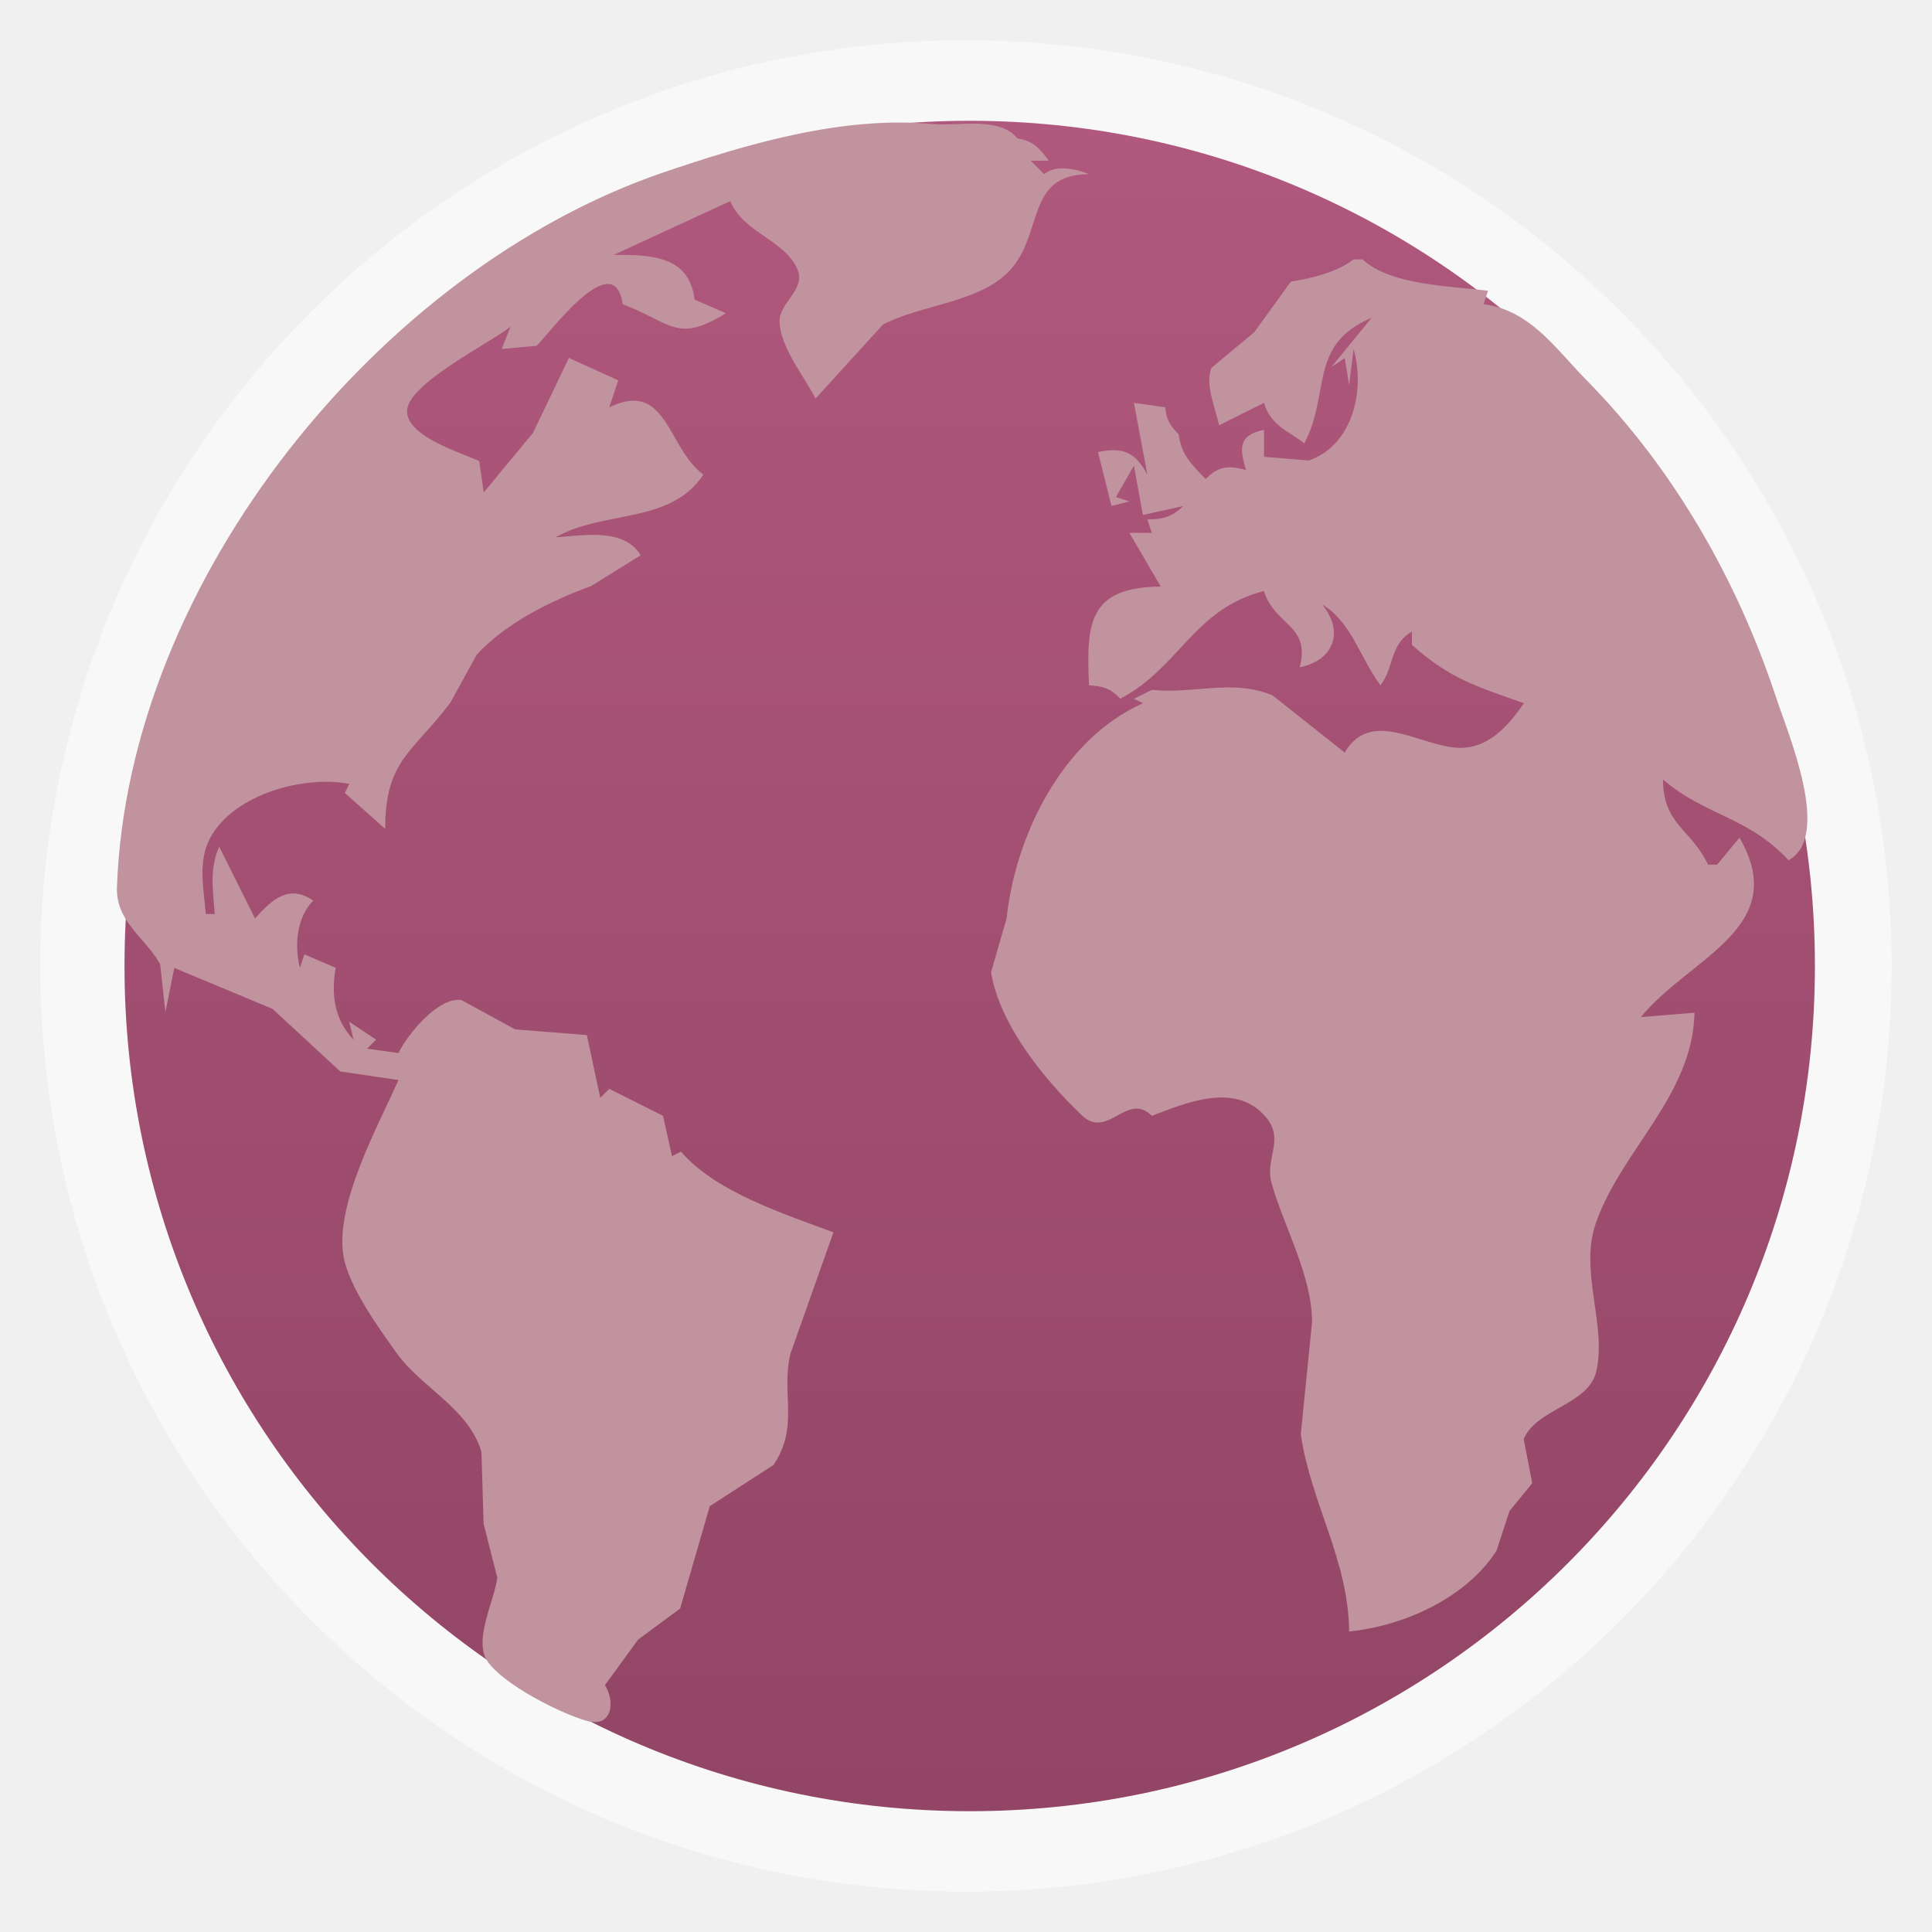
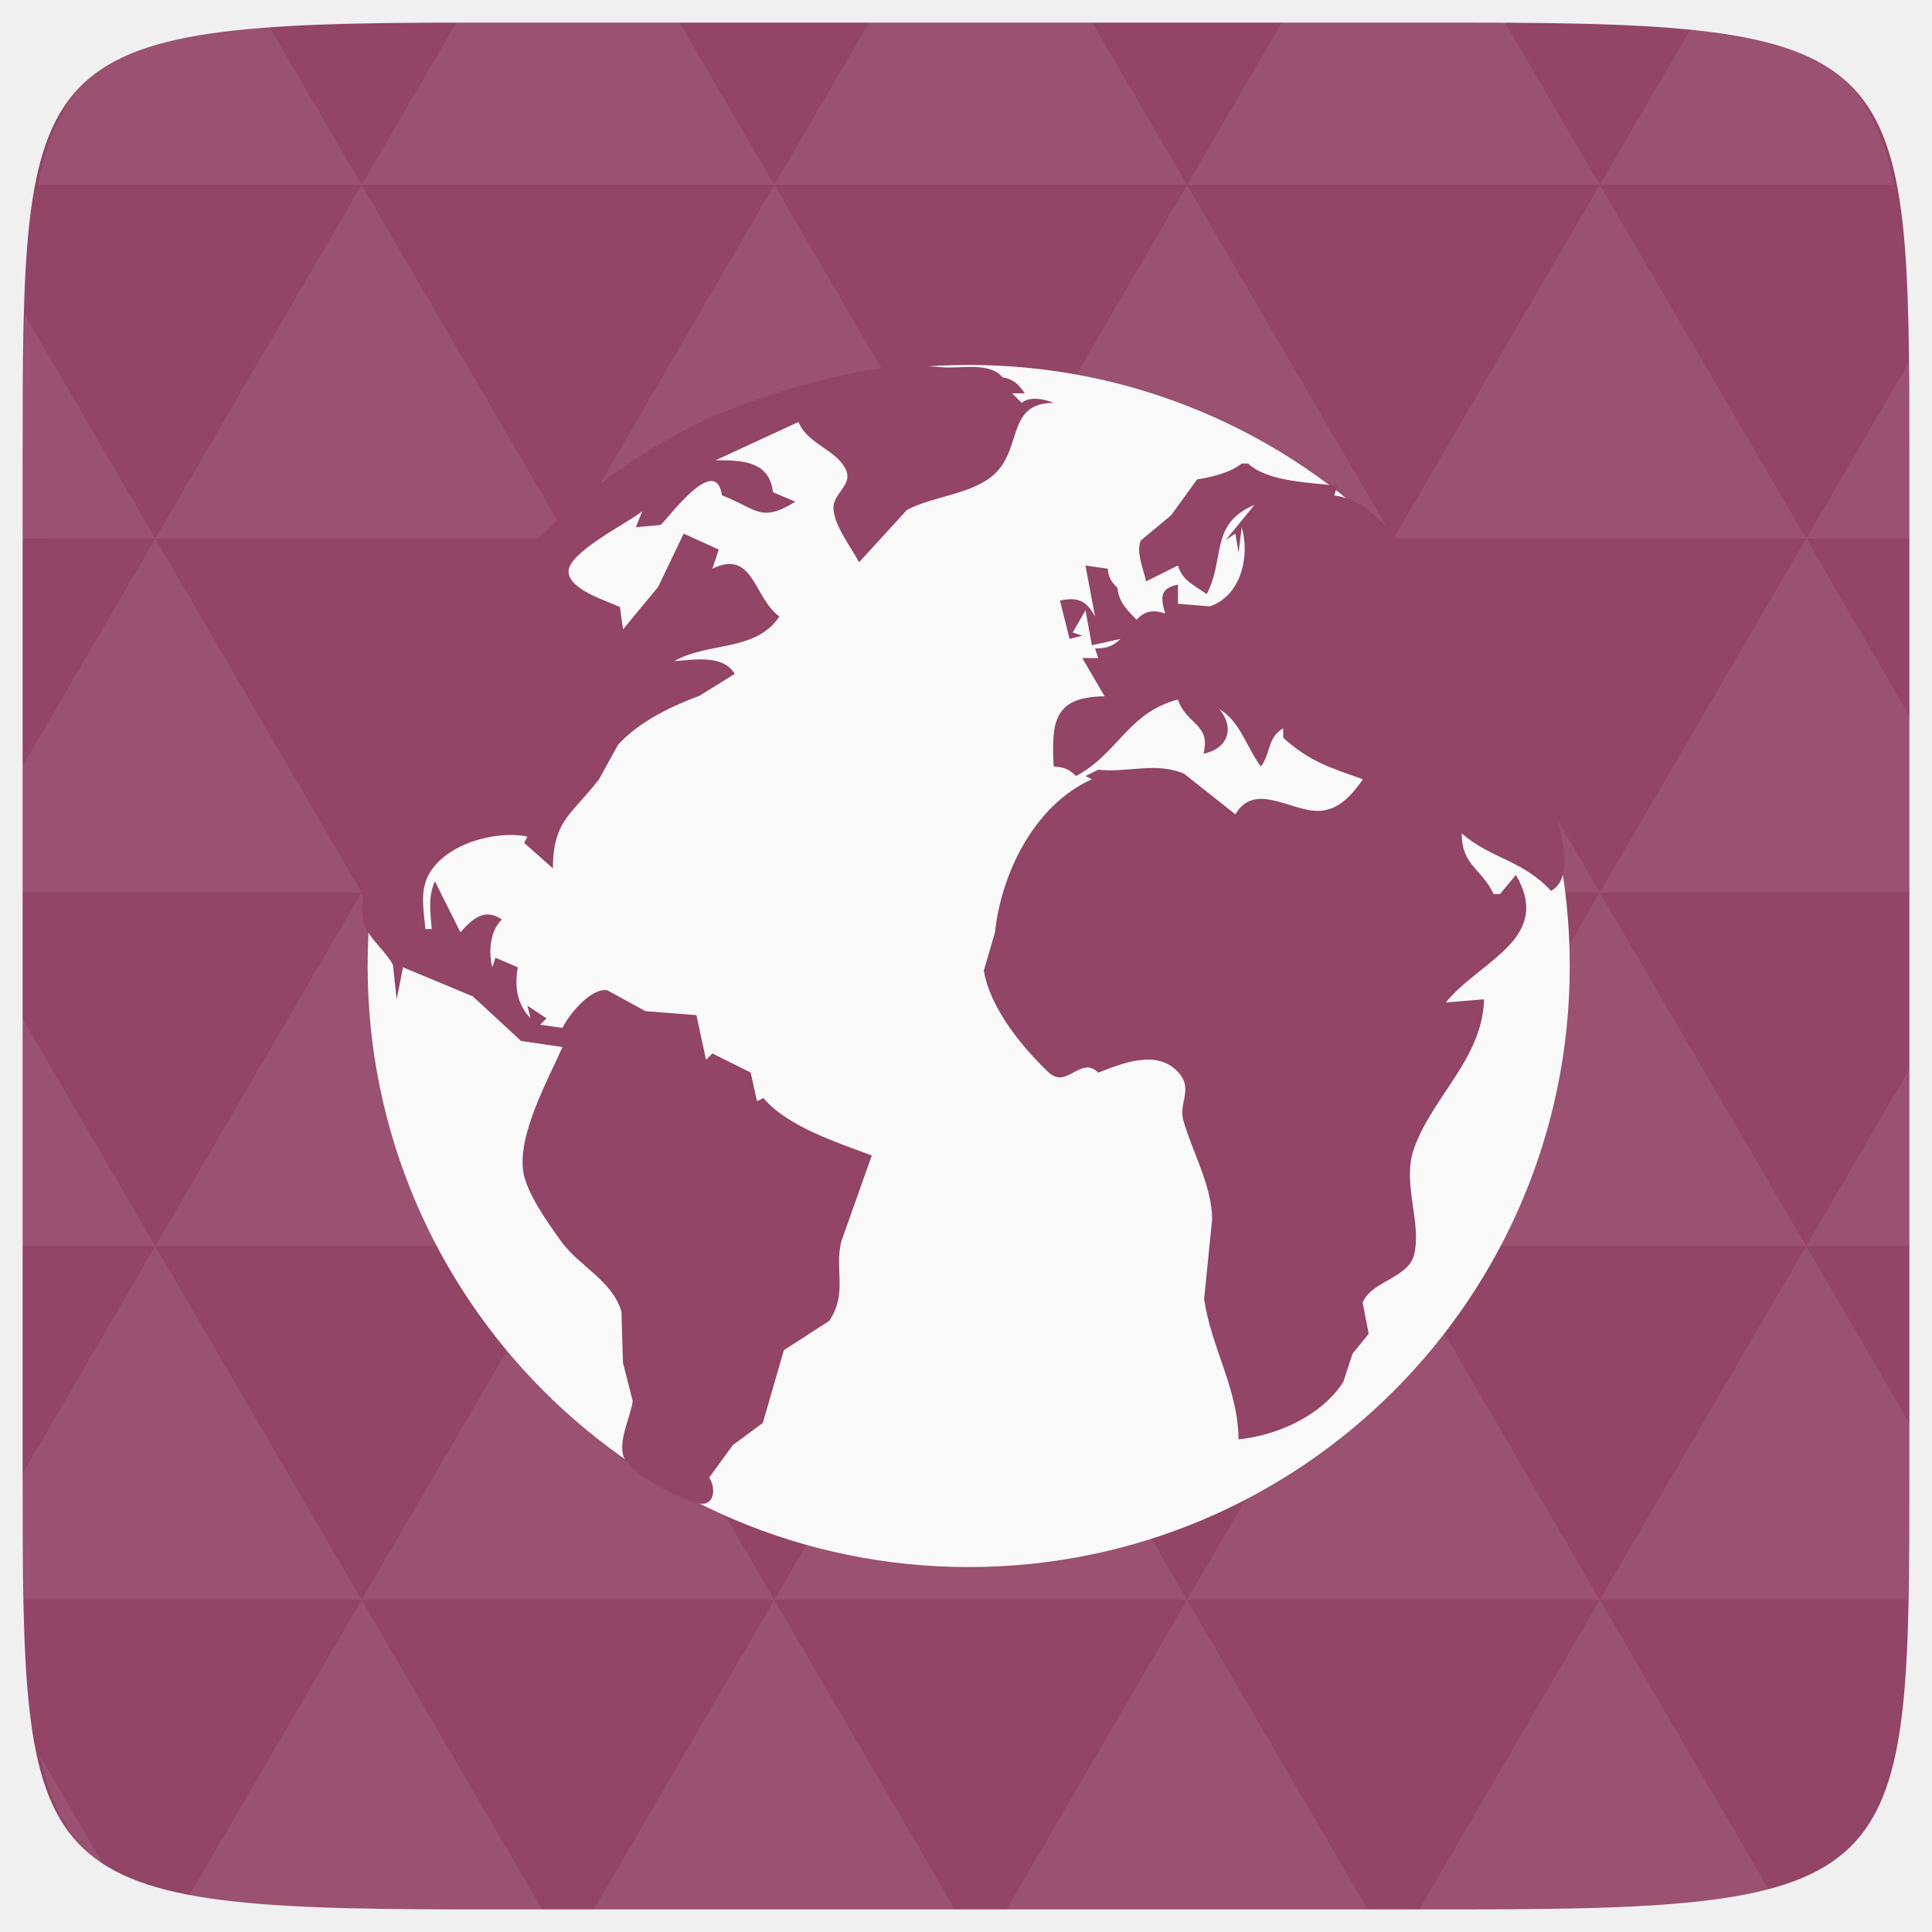
- <svg xmlns="http://www.w3.org/2000/svg" xmlns:xlink="http://www.w3.org/1999/xlink" width="48" viewBox="0 0 13.547 13.547" height="48" id="svg2" version="1.1">
-   <defs id="defs4">
+ <svg xmlns="http://www.w3.org/2000/svg" xmlns:xlink="http://www.w3.org/1999/xlink" width="48" height="48" viewBox="0 0 48 48" id="svg2" version="1.1">
+   <defs id="defs7">
+     <linearGradient gradientTransform="scale(3.543307,3.543307)" xlink:href="#linearGradient3863" id="linearGradient3869" y1="10.169" x1="7.823" y2="3.028" x2="7.771" gradientUnits="userSpaceOnUse" />
+     <linearGradient id="linearGradient3863">
+       <stop offset="0" style="stop-color:#f7853a" id="stop4655" />
+       <stop offset="1" style="stop-color:#fdb273" id="stop4657" />
+     </linearGradient>
+     <linearGradient xlink:href="#E" id="P" gradientUnits="userSpaceOnUse" gradientTransform="matrix(0.1150784,2.68729,-3.550921,0.08708977,-92.13101,122.469)" x1="0" x2="1" />
+     <linearGradient x1="0" x2="1" gradientUnits="userSpaceOnUse" gradientTransform="matrix(7.70073,-237.618,-237.618,-7.70073,857.291,1026.93)" id="E">
+       <stop stop-color="#fae017" id="stop263" />
+       <stop offset="1" stop-color="#f1511d" id="stop265" />
+     </linearGradient>
+     <linearGradient xlink:href="#F" id="Q" gradientUnits="userSpaceOnUse" gradientTransform="matrix(-0.03287282,-4.018518,5.309974,-0.0248777,-91.15422,125.1471)" x1="0" x2="1" />
+     <linearGradient x1="0" x2="1" gradientUnits="userSpaceOnUse" gradientTransform="matrix(-2.19976,355.329,355.329,2.19976,857.059,785.547)" id="F">
+       <stop stop-color="#ee2c21" id="stop268" />
+       <stop offset="1" stop-color="#fab318" id="stop270" />
+     </linearGradient>
+     <linearGradient gradientTransform="matrix(0,-0.31193,0.31193,0,0.84666,12.7)" xlink:href="#8" id="1" x1="0" gradientUnits="userSpaceOnUse" x2="38" />
+     <linearGradient id="8">
+       <stop stop-color="#2d2d2d" id="stop229" />
+       <stop offset="1" stop-color="#4b4b4b" id="stop231" />
+     </linearGradient>
+     <linearGradient xlink:href="#linearGradient4460" id="linearGradient5544" gradientUnits="userSpaceOnUse" gradientTransform="matrix(1.10525,0,0,1.10525,-134.2521,-295.7621)" y1="279.096" x2="0" y2="268.33" />
    <linearGradient id="linearGradient4460">
-       <stop offset="0" style="stop-color:#108fc9" id="stop7" />
-       <stop offset="1" style="stop-color:#26afee" id="stop9" />
+       <stop offset="0" style="stop-color:#108fc9" id="stop5508" />
+       <stop offset="1" style="stop-color:#26afee" id="stop5510" />
    </linearGradient>
-     <linearGradient gradientTransform="matrix(1.10525,0,0,1.10525,-134.2521,-295.7621)" xlink:href="#linearGradient4460" id="linearGradient3001" y1="279.096" y2="268.33" gradientUnits="userSpaceOnUse" x2="0" />
-     <linearGradient gradientTransform="matrix(0.2822222,0,0,0.2822222,13.43187,0.1148002)" xlink:href="#linearGradient3767" id="linearGradient3773" x1="23.356" y1="46.574" x2="23.017" y2="2.337" gradientUnits="userSpaceOnUse" />
-     <linearGradient id="linearGradient3767">
-       <stop style="stop-color:#924565;stop-opacity:1;" offset="0" id="stop3769" />
-       <stop style="stop-color:#b0587d;stop-opacity:1;" offset="1" id="stop3771" />
-     </linearGradient>
-     <linearGradient xlink:href="#linearGradient3767" id="linearGradient3031" gradientUnits="userSpaceOnUse" gradientTransform="matrix(1.10525,0,0,1.10525,-134.2521,-295.7621)" y1="279.096" x2="0" y2="268.33" />
  </defs>
-   <rect id="rect14" style="opacity:0.5;fill:#ffffff;fill-rule:evenodd" height="12.982" rx="6.491" y="0.282" x="0.282" width="12.982" />
-   <rect id="rect16" style="fill:url(#linearGradient3031);fill-rule:evenodd;fill-opacity:1.0" height="11.853" rx="5.926" y="0.847" x="0.873" width="11.853" />
-   <path style="fill:#c1939f;fill-opacity:1" d="m 1.159,7.101 0.063,-0.314 0.689,0.287 0.475,0.439 0.408,0.06 C 2.649,7.901 2.353,8.431 2.407,8.799 2.438,9.012 2.658,9.316 2.783,9.49 2.958,9.733 3.288,9.876 3.376,10.182 l 0.015,0.503 0.096,0.377 c -0.019,0.16 -0.169,0.437 -0.07,0.585 0.109,0.163 0.512,0.368 0.699,0.42 0.179,0.049 0.198,-0.137 0.126,-0.251 L 4.474,11.497 4.769,11.279 4.977,10.561 5.424,10.272 C 5.607,9.998 5.474,9.771 5.543,9.49 L 5.844,8.641 C 5.504,8.514 5.016,8.358 4.775,8.075 L 4.712,8.107 4.649,7.824 4.272,7.635 4.209,7.698 4.115,7.258 3.612,7.218 3.235,7.012 C 3.072,6.989 2.856,7.255 2.794,7.384 l -0.22,-0.031 0.063,-0.063 -0.189,-0.126 0.031,0.126 C 2.344,7.149 2.321,6.973 2.354,6.786 l -0.22,-0.094 -0.031,0.094 C 2.063,6.631 2.08,6.43 2.197,6.315 2.025,6.197 1.908,6.307 1.788,6.44 L 1.537,5.937 c -0.069,0.154 -0.044,0.308 -0.031,0.472 l -0.063,0 C 1.429,6.233 1.385,6.041 1.474,5.875 1.641,5.565 2.141,5.434 2.449,5.497 l -0.031,0.063 0.283,0.252 C 2.701,5.331 2.89,5.28 3.156,4.93 L 3.342,4.592 C 3.548,4.366 3.868,4.211 4.145,4.109 L 4.492,3.894 C 4.38,3.699 4.084,3.755 3.895,3.768 4.235,3.574 4.699,3.679 4.932,3.328 4.678,3.142 4.678,2.659 4.272,2.856 L 4.335,2.667 3.989,2.51 3.737,3.036 3.392,3.453 3.36,3.233 C 3.227,3.172 2.861,3.063 2.854,2.887 2.846,2.696 3.437,2.406 3.58,2.29 L 3.518,2.447 3.761,2.425 C 3.813,2.392 4.304,1.701 4.366,2.133 4.707,2.262 4.746,2.41 5.09,2.196 L 4.87,2.101 C 4.835,1.791 4.561,1.787 4.304,1.787 L 5.121,1.41 c 0.091,0.223 0.377,0.269 0.469,0.475 0.066,0.146 -0.129,0.234 -0.124,0.374 0.006,0.173 0.174,0.385 0.253,0.535 L 6.191,2.276 C 6.452,2.137 6.872,2.122 7.08,1.897 7.321,1.637 7.188,1.223 7.636,1.221 c -0.091,-0.038 -0.237,-0.067 -0.314,0 l -0.094,-0.094 0.126,0 C 7.288,1.037 7.243,0.988 7.133,0.97 7.007,0.813 6.716,0.887 6.536,0.87 5.908,0.81 5.23,1.012 4.649,1.21 2.67,1.887 0.898,4.063 0.82,6.22 0.811,6.465 1.02,6.574 1.123,6.761 l 0.037,0.339 M 9.491,1.818 c -0.111,0.09 -0.299,0.135 -0.44,0.157 L 8.795,2.329 8.495,2.579 C 8.447,2.693 8.524,2.867 8.548,2.982 L 8.863,2.825 c 0.045,0.156 0.168,0.196 0.283,0.283 0.186,-0.354 0.026,-0.692 0.472,-0.88 l -0.283,0.346 0.094,-0.063 0.031,0.189 0.031,-0.252 c 0.083,0.284 -0.004,0.674 -0.314,0.781 l -0.314,-0.026 0,-0.189 C 8.684,3.051 8.69,3.14 8.737,3.296 8.616,3.262 8.543,3.268 8.454,3.359 8.358,3.26 8.28,3.185 8.265,3.045 8.204,2.984 8.177,2.942 8.171,2.856 L 7.951,2.825 8.045,3.328 C 7.961,3.17 7.874,3.133 7.699,3.17 L 7.794,3.548 7.919,3.516 7.825,3.485 7.951,3.265 8.014,3.611 8.297,3.548 c -0.079,0.076 -0.142,0.094 -0.252,0.094 l 0.031,0.094 -0.157,0 0.22,0.377 c -0.515,0.004 -0.521,0.268 -0.503,0.692 0.101,0.007 0.15,0.022 0.22,0.094 0.416,-0.219 0.512,-0.627 1.006,-0.755 0.08,0.249 0.328,0.234 0.252,0.535 0.243,-0.05 0.311,-0.254 0.157,-0.44 0.207,0.123 0.266,0.376 0.409,0.566 0.1,-0.132 0.061,-0.282 0.22,-0.377 l 0,0.094 C 10.167,4.759 10.35,4.812 10.686,4.931 10.571,5.095 10.432,5.256 10.215,5.243 9.949,5.226 9.61,4.966 9.429,5.277 L 8.923,4.876 C 8.642,4.758 8.366,4.869 8.077,4.837 l -0.126,0.063 0.063,0.031 C 7.438,5.19 7.118,5.873 7.058,6.44 L 6.949,6.818 c 0.061,0.368 0.373,0.75 0.635,1.001 0.185,0.177 0.317,-0.169 0.493,0.005 0.232,-0.088 0.583,-0.241 0.796,0.005 0.14,0.161 -0.006,0.294 0.043,0.467 0.084,0.299 0.284,0.648 0.284,0.975 l -0.079,0.786 c 0.069,0.479 0.335,0.882 0.339,1.383 0.386,-0.04 0.819,-0.234 1.033,-0.566 l 0.092,-0.28 0.159,-0.194 -0.06,-0.309 c 0.09,-0.216 0.454,-0.239 0.509,-0.475 0.075,-0.321 -0.12,-0.702 -0.004,-1.037 0.179,-0.516 0.679,-0.894 0.693,-1.478 l -0.377,0.031 c 0.339,-0.416 1.059,-0.626 0.692,-1.258 l -0.157,0.189 -0.063,0 C 11.854,5.808 11.661,5.782 11.661,5.466 11.955,5.719 12.26,5.727 12.541,6.032 12.846,5.867 12.539,5.149 12.457,4.9 12.185,4.073 11.739,3.29 11.126,2.667 10.907,2.445 10.732,2.176 10.403,2.133 l 0.031,-0.094 C 10.179,2.005 9.752,2.003 9.554,1.819 l -0.063,0 z" id="path18" />
+   <path fill="#808080" d="M 47.438 11.547 L 47.438 36.453 C 47.438 46.703 47.438 47.438 36.453 47.438 L 11.551 47.438 C 0.562 47.438 0.562 46.703 0.562 36.453 L 0.562 11.547 C 0.562 1.297 0.562 0.562 11.551 0.562 L 36.453 0.562 C 47.438 0.562 47.438 1.297 47.438 11.547 Z " id="path11" style="fill:#924565;fill-opacity:1" />
+   <path id="path15" d="m 38.266,47.438 c 2.543,-0.012 4.379,-0.082 5.711,-0.441 l -4.23,-7.25 -4.484,7.691 1.191,0 c 0.641,0 1.242,0 1.812,0 z m 1.48,-7.691 -5.125,-8.789 -5.129,8.789 z m 0,0 7.652,0 c 0.031,-0.973 0.039,-2.062 0.039,-3.297 l 0,-1.098 -2.562,-4.395 z m 5.129,-8.789 -5.129,-8.789 -5.125,8.789 z m 0,0 2.562,0 0,-4.395 z m -10.254,0 -5.129,-8.789 -5.125,8.789 z m -10.254,0 -5.129,8.789 10.254,0 z m 0,0 -5.129,-8.789 -5.125,8.789 z m -10.254,0 -5.129,8.789 10.254,0 z m 0,0 -5.129,-8.789 -5.125,8.789 z m -10.254,0 -3.297,5.648 c 0,1.168 0.012,2.211 0.039,3.141 l 8.383,0 z m 0,0 -3.297,-5.648 0,5.648 z m 5.125,8.789 -4.312,7.395 c 1.598,0.293 3.809,0.297 6.879,0.297 l 1.922,0 z m 0,-17.578 -5.125,-8.789 -3.297,5.648 0,3.141 z m 0,0 10.254,0 -5.125,-8.789 z m 5.129,-8.789 -5.129,-8.789 -5.125,8.789 z m 0,0 10.254,0 -5.129,-8.789 z m 5.125,-8.789 -2.352,-4.027 -5.336,0 c -0.078,0 -0.141,0 -0.215,0 L 8.984,4.59 z m 0,0 10.254,0 -2.352,-4.027 -5.551,0 z m 10.254,0 10.254,0 L 37.395,0.562 c -0.312,0 -0.609,0 -0.941,0 l -4.609,0 z m 0,0 -5.125,8.789 10.254,0 z m 5.129,8.789 10.254,0 -5.129,-8.789 z m 0,0 -5.129,8.789 10.254,0 z m 5.125,8.789 7.691,0 0,-4.395 -2.562,-4.395 z m 5.129,-8.789 2.562,0 0,-1.832 c 0,-0.914 -0.008,-1.75 -0.023,-2.523 z m -15.383,8.789 -5.125,-8.789 -5.129,8.789 z m 10.254,-17.578 7.309,0 C 46.5,1.832 45.168,0.961 42.023,0.688 z m -30.762,0 L 6.68,0.637 C 3.02,0.844 1.539,1.633 0.945,4.59 z m -5.125,8.789 L 0.621,7.824 C 0.578,8.898 0.562,10.133 0.562,11.547 l 0,1.832 z m 15.379,26.367 -4.484,7.691 8.973,0 z m 10.254,0 -4.484,7.691 8.973,0 z M 2.594,46.367 0.992,43.621 c 0.293,1.316 0.785,2.18 1.602,2.746 z" style="fill:#ffffff;fill-opacity:0.071" />
+   <rect ry="20.998" id="rect5517" style="fill:#f9f9f9;fill-rule:evenodd;fill-opacity:1" height="29.866" rx="20.998" y="9.067" x="9.134" width="29.866" />
+   <path style="fill:#924565;fill-opacity:1" d="m 9.855,24.824 0.158,-0.792 1.736,0.724 1.197,1.107 1.029,0.15 c -0.367,0.829 -1.111,2.165 -0.976,3.09 0.079,0.538 0.631,1.305 0.947,1.743 0.441,0.612 1.272,0.973 1.494,1.743 l 0.037,1.268 0.242,0.951 c -0.048,0.403 -0.427,1.101 -0.177,1.475 0.274,0.411 1.289,0.928 1.761,1.058 0.45,0.123 0.499,-0.345 0.317,-0.632 l 0.588,-0.807 0.744,-0.549 0.524,-1.809 1.127,-0.728 C 21.063,32.126 20.728,31.554 20.901,30.846 l 0.759,-2.139 c -0.859,-0.321 -2.088,-0.714 -2.694,-1.426 l -0.158,0.079 -0.158,-0.713 -0.951,-0.475 -0.158,0.158 -0.238,-1.109 -1.268,-0.1 -0.951,-0.52 c -0.41,-0.058 -0.955,0.613 -1.109,0.937 l -0.555,-0.079 0.158,-0.158 -0.475,-0.317 0.079,0.317 c -0.342,-0.353 -0.4,-0.798 -0.317,-1.268 l -0.555,-0.238 -0.079,0.238 c -0.099,-0.392 -0.058,-0.899 0.238,-1.188 -0.434,-0.296 -0.727,-0.018 -1.03,0.317 l -0.634,-1.268 c -0.175,0.389 -0.111,0.777 -0.079,1.188 l -0.158,0 c -0.035,-0.443 -0.145,-0.928 0.08,-1.346 0.42,-0.781 1.68,-1.112 2.455,-0.952 l -0.079,0.158 0.713,0.634 c 0.003,-1.211 0.479,-1.339 1.149,-2.221 l 0.469,-0.851 c 0.52,-0.572 1.326,-0.961 2.024,-1.218 l 0.875,-0.543 c -0.283,-0.49 -1.028,-0.349 -1.505,-0.317 0.858,-0.488 2.026,-0.225 2.614,-1.109 -0.641,-0.467 -0.642,-1.685 -1.664,-1.188 l 0.158,-0.475 -0.871,-0.396 -0.636,1.325 -0.87,1.052 -0.079,-0.555 c -0.335,-0.156 -1.258,-0.428 -1.276,-0.872 -0.02,-0.482 1.47,-1.212 1.831,-1.505 l -0.158,0.396 0.614,-0.057 c 0.13,-0.082 1.367,-1.824 1.525,-0.735 0.859,0.326 0.956,0.697 1.822,0.158 L 19.204,12.228 C 19.116,11.445 18.426,11.436 17.778,11.435 l 2.06,-0.951 c 0.229,0.563 0.949,0.678 1.182,1.196 0.165,0.368 -0.326,0.59 -0.314,0.943 0.015,0.435 0.439,0.969 0.637,1.347 l 1.192,-1.303 c 0.658,-0.351 1.715,-0.389 2.239,-0.955 0.606,-0.656 0.273,-1.699 1.402,-1.703 -0.229,-0.096 -0.598,-0.17 -0.792,0 l -0.238,-0.238 0.317,0 C 25.297,9.544 25.185,9.422 24.908,9.375 24.59,8.982 23.857,9.167 23.403,9.124 21.82,8.974 20.111,9.483 18.649,9.983 c -4.988,1.704 -9.454,7.189 -9.649,12.623 -0.022,0.617 0.502,0.891 0.762,1.363 l 0.092,0.855 M 30.85,11.515 c -0.278,0.228 -0.753,0.341 -1.109,0.396 l -0.645,0.89 -0.755,0.629 c -0.121,0.289 0.073,0.725 0.133,1.015 l 0.792,-0.396 c 0.114,0.394 0.422,0.495 0.713,0.713 0.47,-0.891 0.065,-1.743 1.188,-2.218 l -0.713,0.871 0.238,-0.158 0.079,0.475 0.079,-0.634 c 0.209,0.715 -0.01,1.698 -0.792,1.968 l -0.792,-0.066 0,-0.475 c -0.451,0.094 -0.436,0.318 -0.317,0.713 -0.306,-0.087 -0.488,-0.072 -0.713,0.158 -0.242,-0.249 -0.439,-0.44 -0.475,-0.792 -0.154,-0.153 -0.222,-0.258 -0.238,-0.475 l -0.555,-0.079 0.238,1.268 c -0.211,-0.397 -0.431,-0.492 -0.871,-0.396 l 0.238,0.951 0.317,-0.079 -0.238,-0.079 0.317,-0.555 0.158,0.871 0.713,-0.158 c -0.2,0.191 -0.358,0.237 -0.634,0.238 l 0.079,0.238 -0.396,0 0.555,0.951 c -1.298,0.011 -1.313,0.675 -1.268,1.743 0.253,0.018 0.378,0.056 0.555,0.238 1.048,-0.552 1.291,-1.579 2.535,-1.901 0.202,0.628 0.825,0.589 0.634,1.347 0.611,-0.125 0.783,-0.639 0.396,-1.109 0.521,0.31 0.671,0.948 1.03,1.426 0.253,-0.332 0.154,-0.711 0.555,-0.951 l 0,0.238 c 0.671,0.596 1.134,0.729 1.981,1.03 -0.291,0.413 -0.642,0.818 -1.188,0.784 -0.669,-0.041 -1.523,-0.698 -1.981,0.087 l -1.275,-1.01 c -0.707,-0.298 -1.403,-0.018 -2.132,-0.099 l -0.317,0.158 0.158,0.079 c -1.451,0.653 -2.256,2.373 -2.407,3.803 l -0.277,0.951 c 0.154,0.928 0.94,1.89 1.601,2.522 0.465,0.445 0.799,-0.426 1.242,0.013 0.586,-0.222 1.469,-0.607 2.006,0.012 0.353,0.407 -0.014,0.742 0.108,1.177 0.212,0.753 0.716,1.634 0.715,2.456 l -0.199,1.981 c 0.174,1.207 0.844,2.221 0.855,3.486 0.971,-0.1 2.063,-0.589 2.602,-1.426 l 0.232,-0.706 0.4,-0.49 -0.151,-0.778 c 0.227,-0.544 1.143,-0.602 1.281,-1.197 0.188,-0.809 -0.303,-1.77 -0.01,-2.613 0.452,-1.3 1.711,-2.252 1.746,-3.724 l -0.951,0.079 c 0.855,-1.049 2.667,-1.577 1.743,-3.169 l -0.396,0.475 -0.158,0 c -0.306,-0.642 -0.792,-0.708 -0.792,-1.505 0.742,0.638 1.51,0.659 2.218,1.426 0.767,-0.415 -0.005,-2.226 -0.212,-2.852 -0.686,-2.083 -1.81,-4.057 -3.354,-5.625 -0.552,-0.561 -0.993,-1.239 -1.822,-1.347 l 0.079,-0.238 c -0.644,-0.085 -1.721,-0.091 -2.218,-0.555 l -0.158,0 z" id="path5519" />
</svg>
